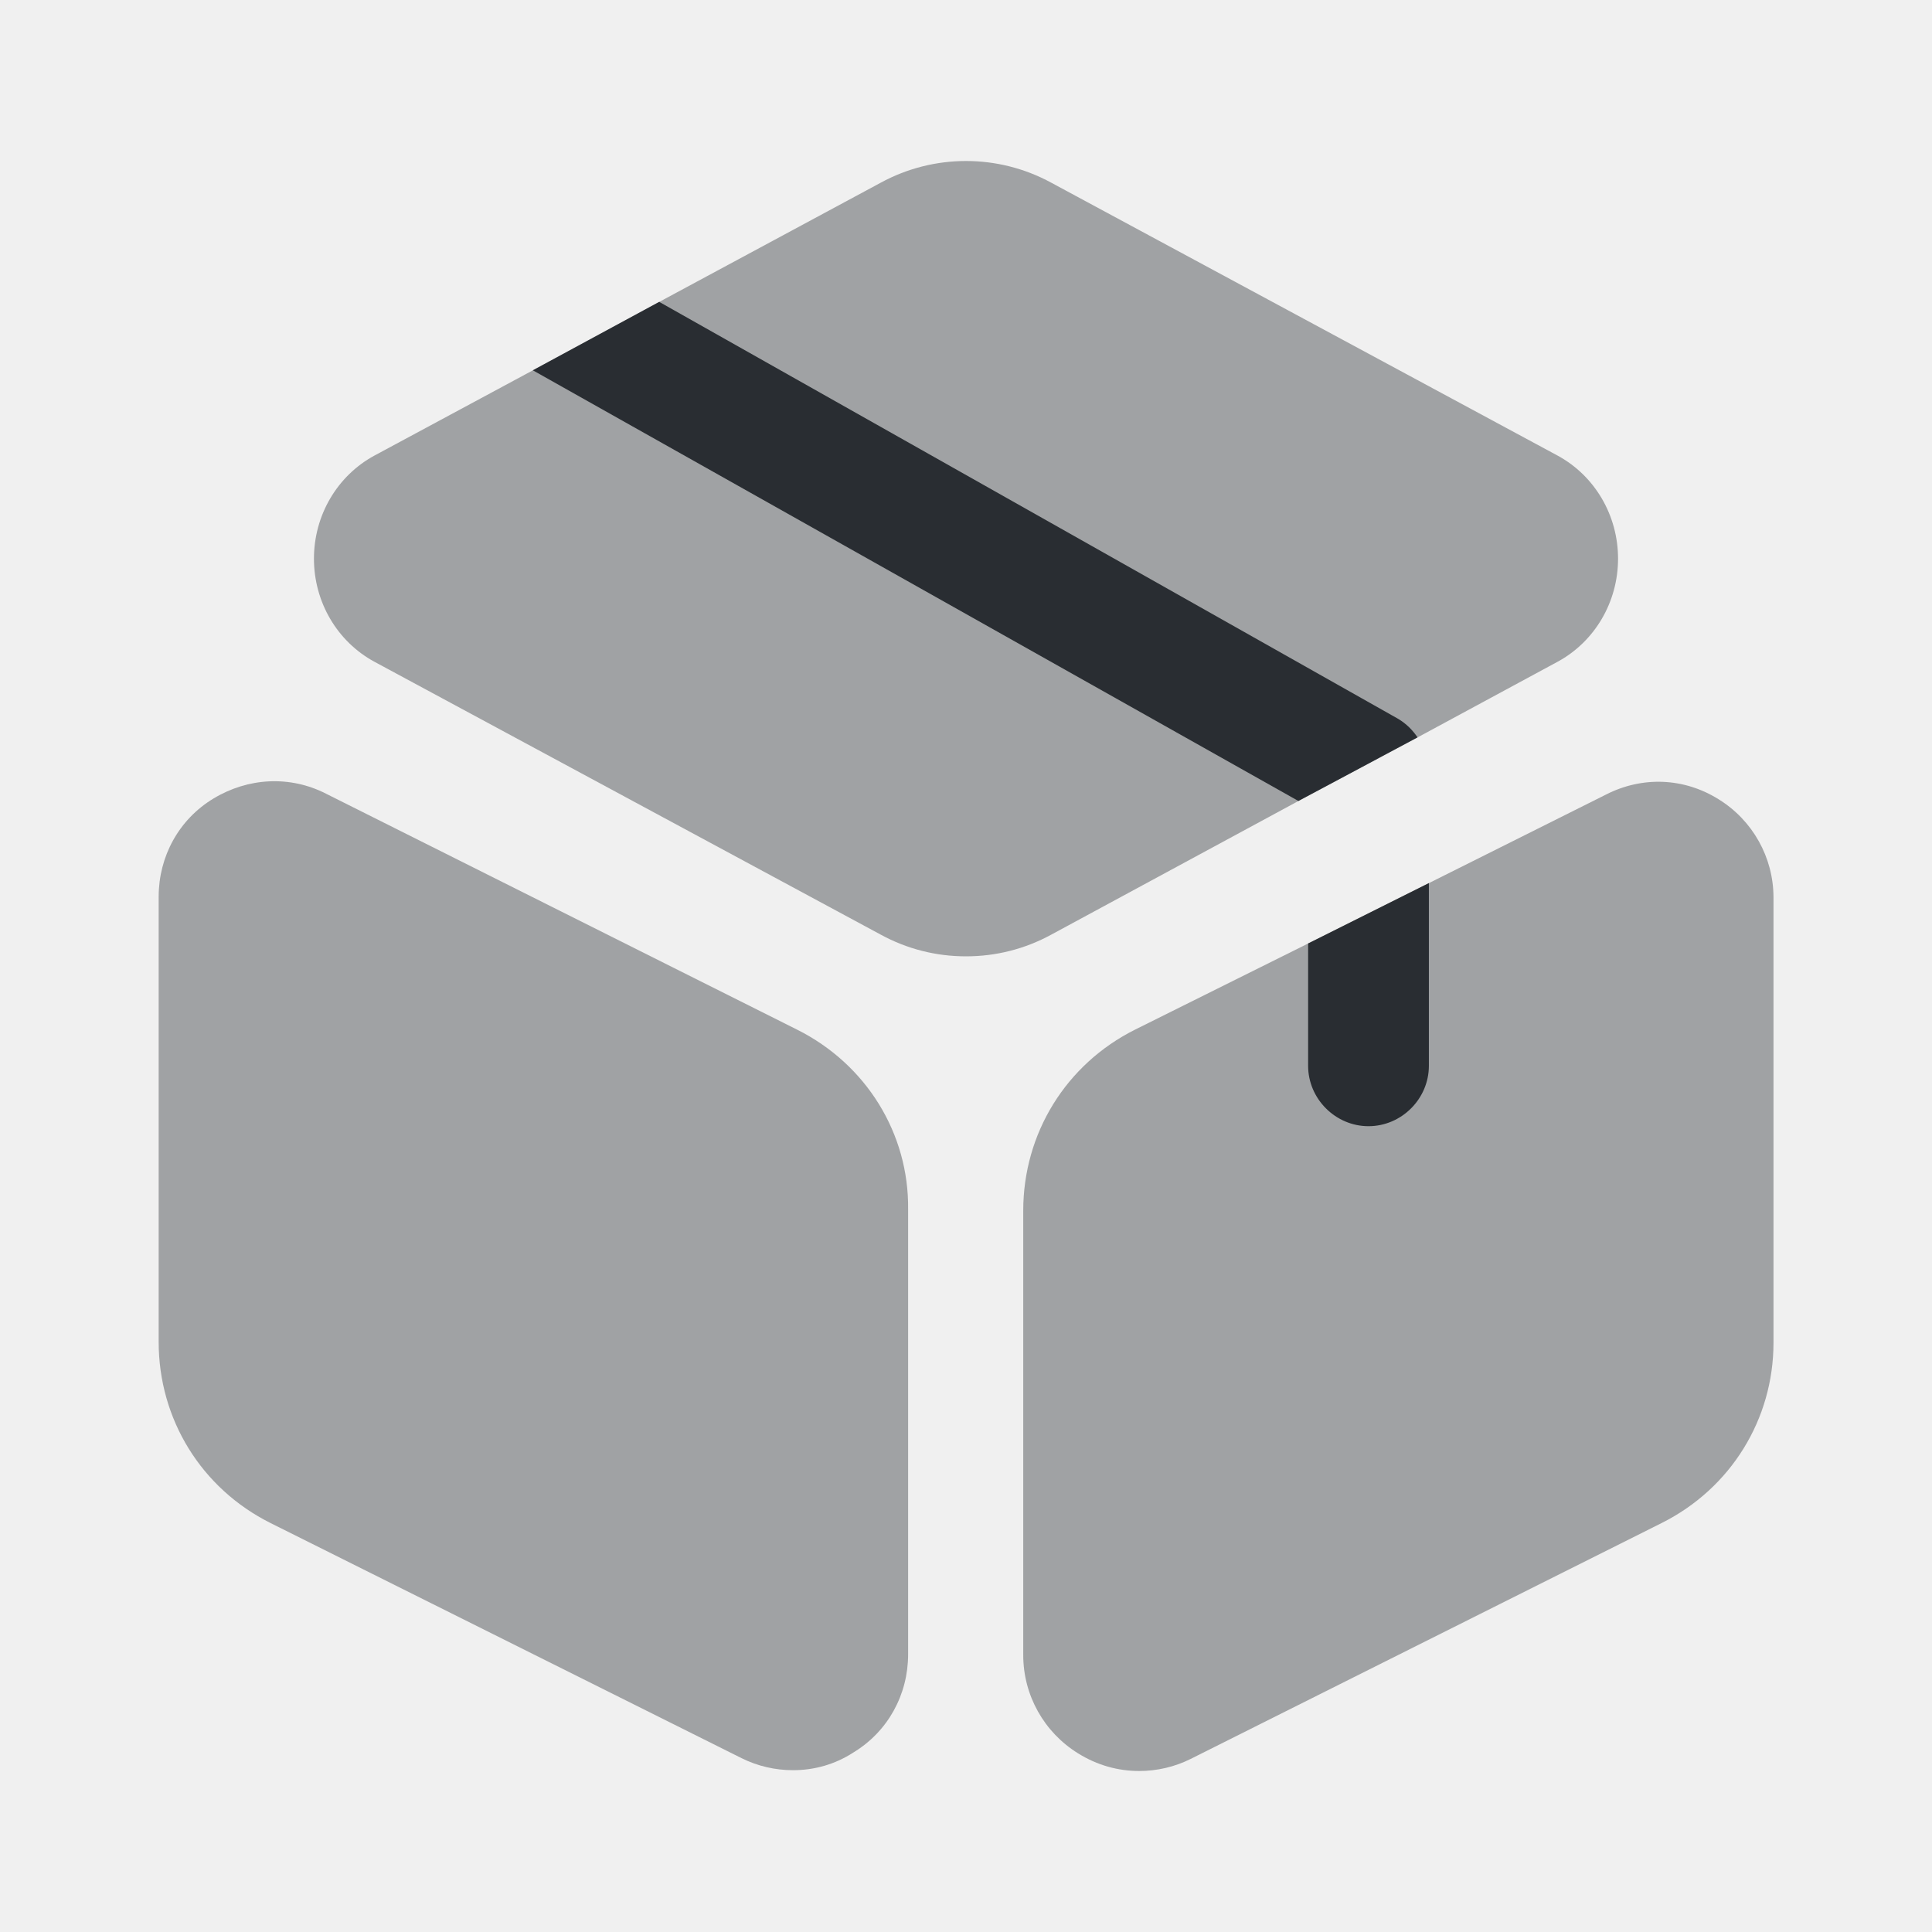
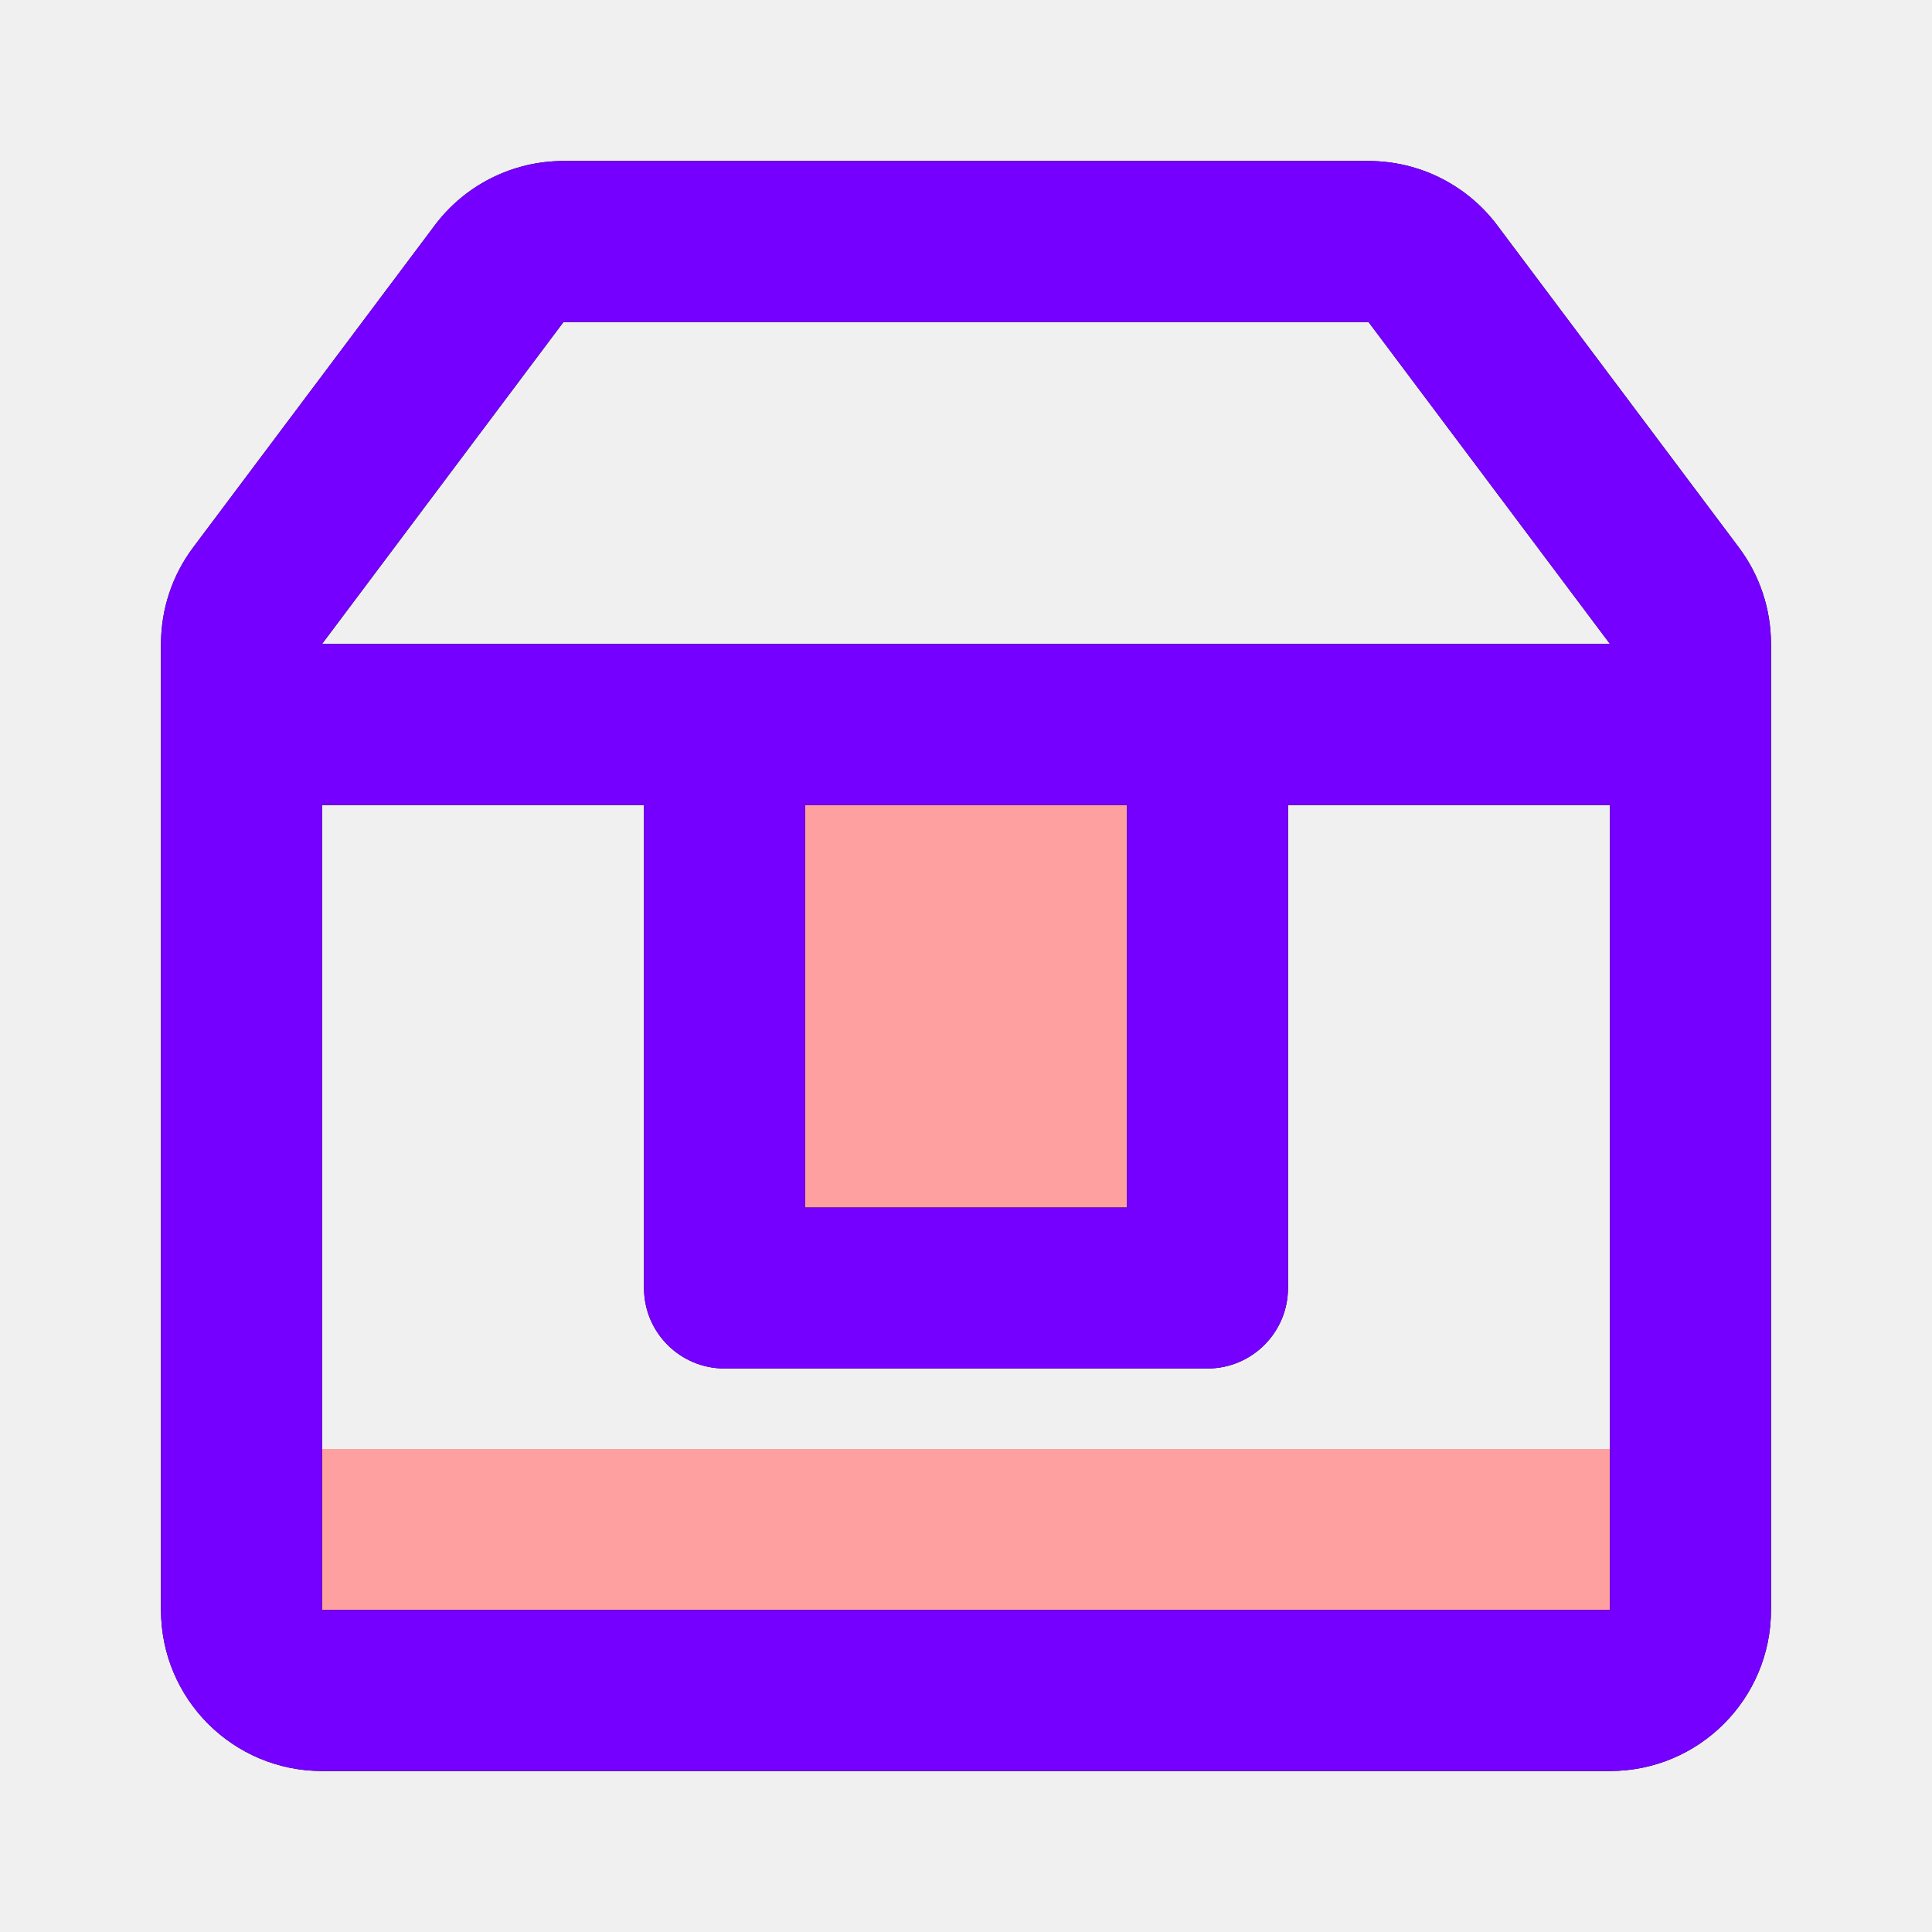
- <svg xmlns="http://www.w3.org/2000/svg" width="800px" height="800px" viewBox="0 0 24 24" fill="none">
-   <path opacity="0.4" d="M20.1 6.94C20.1 7.48 19.81 7.97 19.35 8.22L17.61 9.16L16.13 9.95L13.06 11.61C12.73 11.79 12.37 11.88 12 11.88C11.63 11.88 11.27 11.79 10.94 11.61L4.65 8.22C4.19 7.97 3.9 7.48 3.9 6.94C3.9 6.4 4.19 5.91 4.65 5.66L6.62 4.6L8.19 3.75L10.94 2.27C11.6 1.91 12.4 1.91 13.06 2.27L19.35 5.66C19.81 5.91 20.1 6.4 20.1 6.94Z" fill="#292D32" />
-   <path opacity="0.4" d="M9.901 12.79L4.051 9.86C3.601 9.63 3.081 9.66 2.651 9.92C2.221 10.18 1.971 10.64 1.971 11.14V16.67C1.971 17.63 2.501 18.49 3.361 18.92L9.211 21.84C9.411 21.94 9.631 21.99 9.851 21.99C10.111 21.99 10.371 21.92 10.601 21.77C11.031 21.51 11.281 21.05 11.281 20.55V15.02C11.291 14.08 10.761 13.22 9.901 12.79Z" fill="#292D32" />
-   <path opacity="0.4" d="M22.031 11.15V16.68C22.031 17.63 21.501 18.49 20.641 18.92L14.791 21.85C14.591 21.95 14.371 22 14.151 22C13.891 22 13.631 21.93 13.391 21.78C12.971 21.52 12.711 21.06 12.711 20.56V15.04C12.711 14.08 13.241 13.22 14.101 12.79L16.251 11.72L17.751 10.97L19.951 9.87C20.401 9.64 20.921 9.66 21.351 9.93C21.771 10.19 22.031 10.65 22.031 11.15Z" fill="#292D32" />
-   <path d="M17.609 9.16L16.129 9.95L6.619 4.6L8.189 3.75L17.369 8.93C17.469 8.99 17.549 9.07 17.609 9.16Z" fill="#292D32" />
-   <path d="M17.75 10.97V13.24C17.75 13.65 17.41 13.99 17 13.99C16.59 13.99 16.25 13.65 16.25 13.24V11.72L17.75 10.97Z" fill="#292D32" />
+ <svg xmlns="http://www.w3.org/2000/svg" xmlns:xlink="http://www.w3.org/1999/xlink" width="800px" height="800px" viewBox="0 0 24 24">
+   <defs>
+     <path id="box-a" d="M0,9 L18,9 L18,12 L0,12 L0,9 Z M7,0 L11,0 L11,7 L7,7 L7,0 Z" />
+     <path id="box-c" d="M14,8 L14,14 C14,14.552 13.552,15 13,15 L7,15 C6.448,15 6,14.552 6,14 L6,8 L2,8 L2,18 L18,18 L18,8 L14,8 Z M12,8 L8,8 L8,13 L12,13 L12,8 Z M2,6 L18,6 L15,2 L5,2 L2,6 Z M0,18 L0,6 C0,5.567 0.14,5.146 0.4,4.8 L3.4,0.8 C3.778,0.296 4.37,0 5,0 L15,0 C15.63,0 16.222,0.296 16.6,0.8 L19.6,4.8 C19.86,5.146 20,5.567 20,6 L20,18 C20,19.105 19.105,20 18,20 L2,20 C0.895,20 0,19.105 0,18 Z" />
+   </defs>
+   <g fill="none" fill-rule="evenodd" transform="translate(2 2)">
+     <g transform="translate(1 7)">
+       <mask id="box-b" fill="#ffffff">
+         <use xlink:href="#box-a" />
+       </mask>
+       <use fill="#D8D8D8" xlink:href="#box-a" />
+       <g fill="#FFA0A0" mask="url(#box-b)">
+         <rect width="24" height="24" transform="translate(-3 -9)" />
+       </g>
+     </g>
+     <mask id="box-d" fill="#ffffff">
+       <use xlink:href="#box-c" />
+     </mask>
+     <use fill="#000000" fill-rule="nonzero" xlink:href="#box-c" />
+     <g fill="#7600FF" mask="url(#box-d)">
+       <rect width="24" height="24" transform="translate(-2 -2)" />
+     </g>
+   </g>
</svg>
